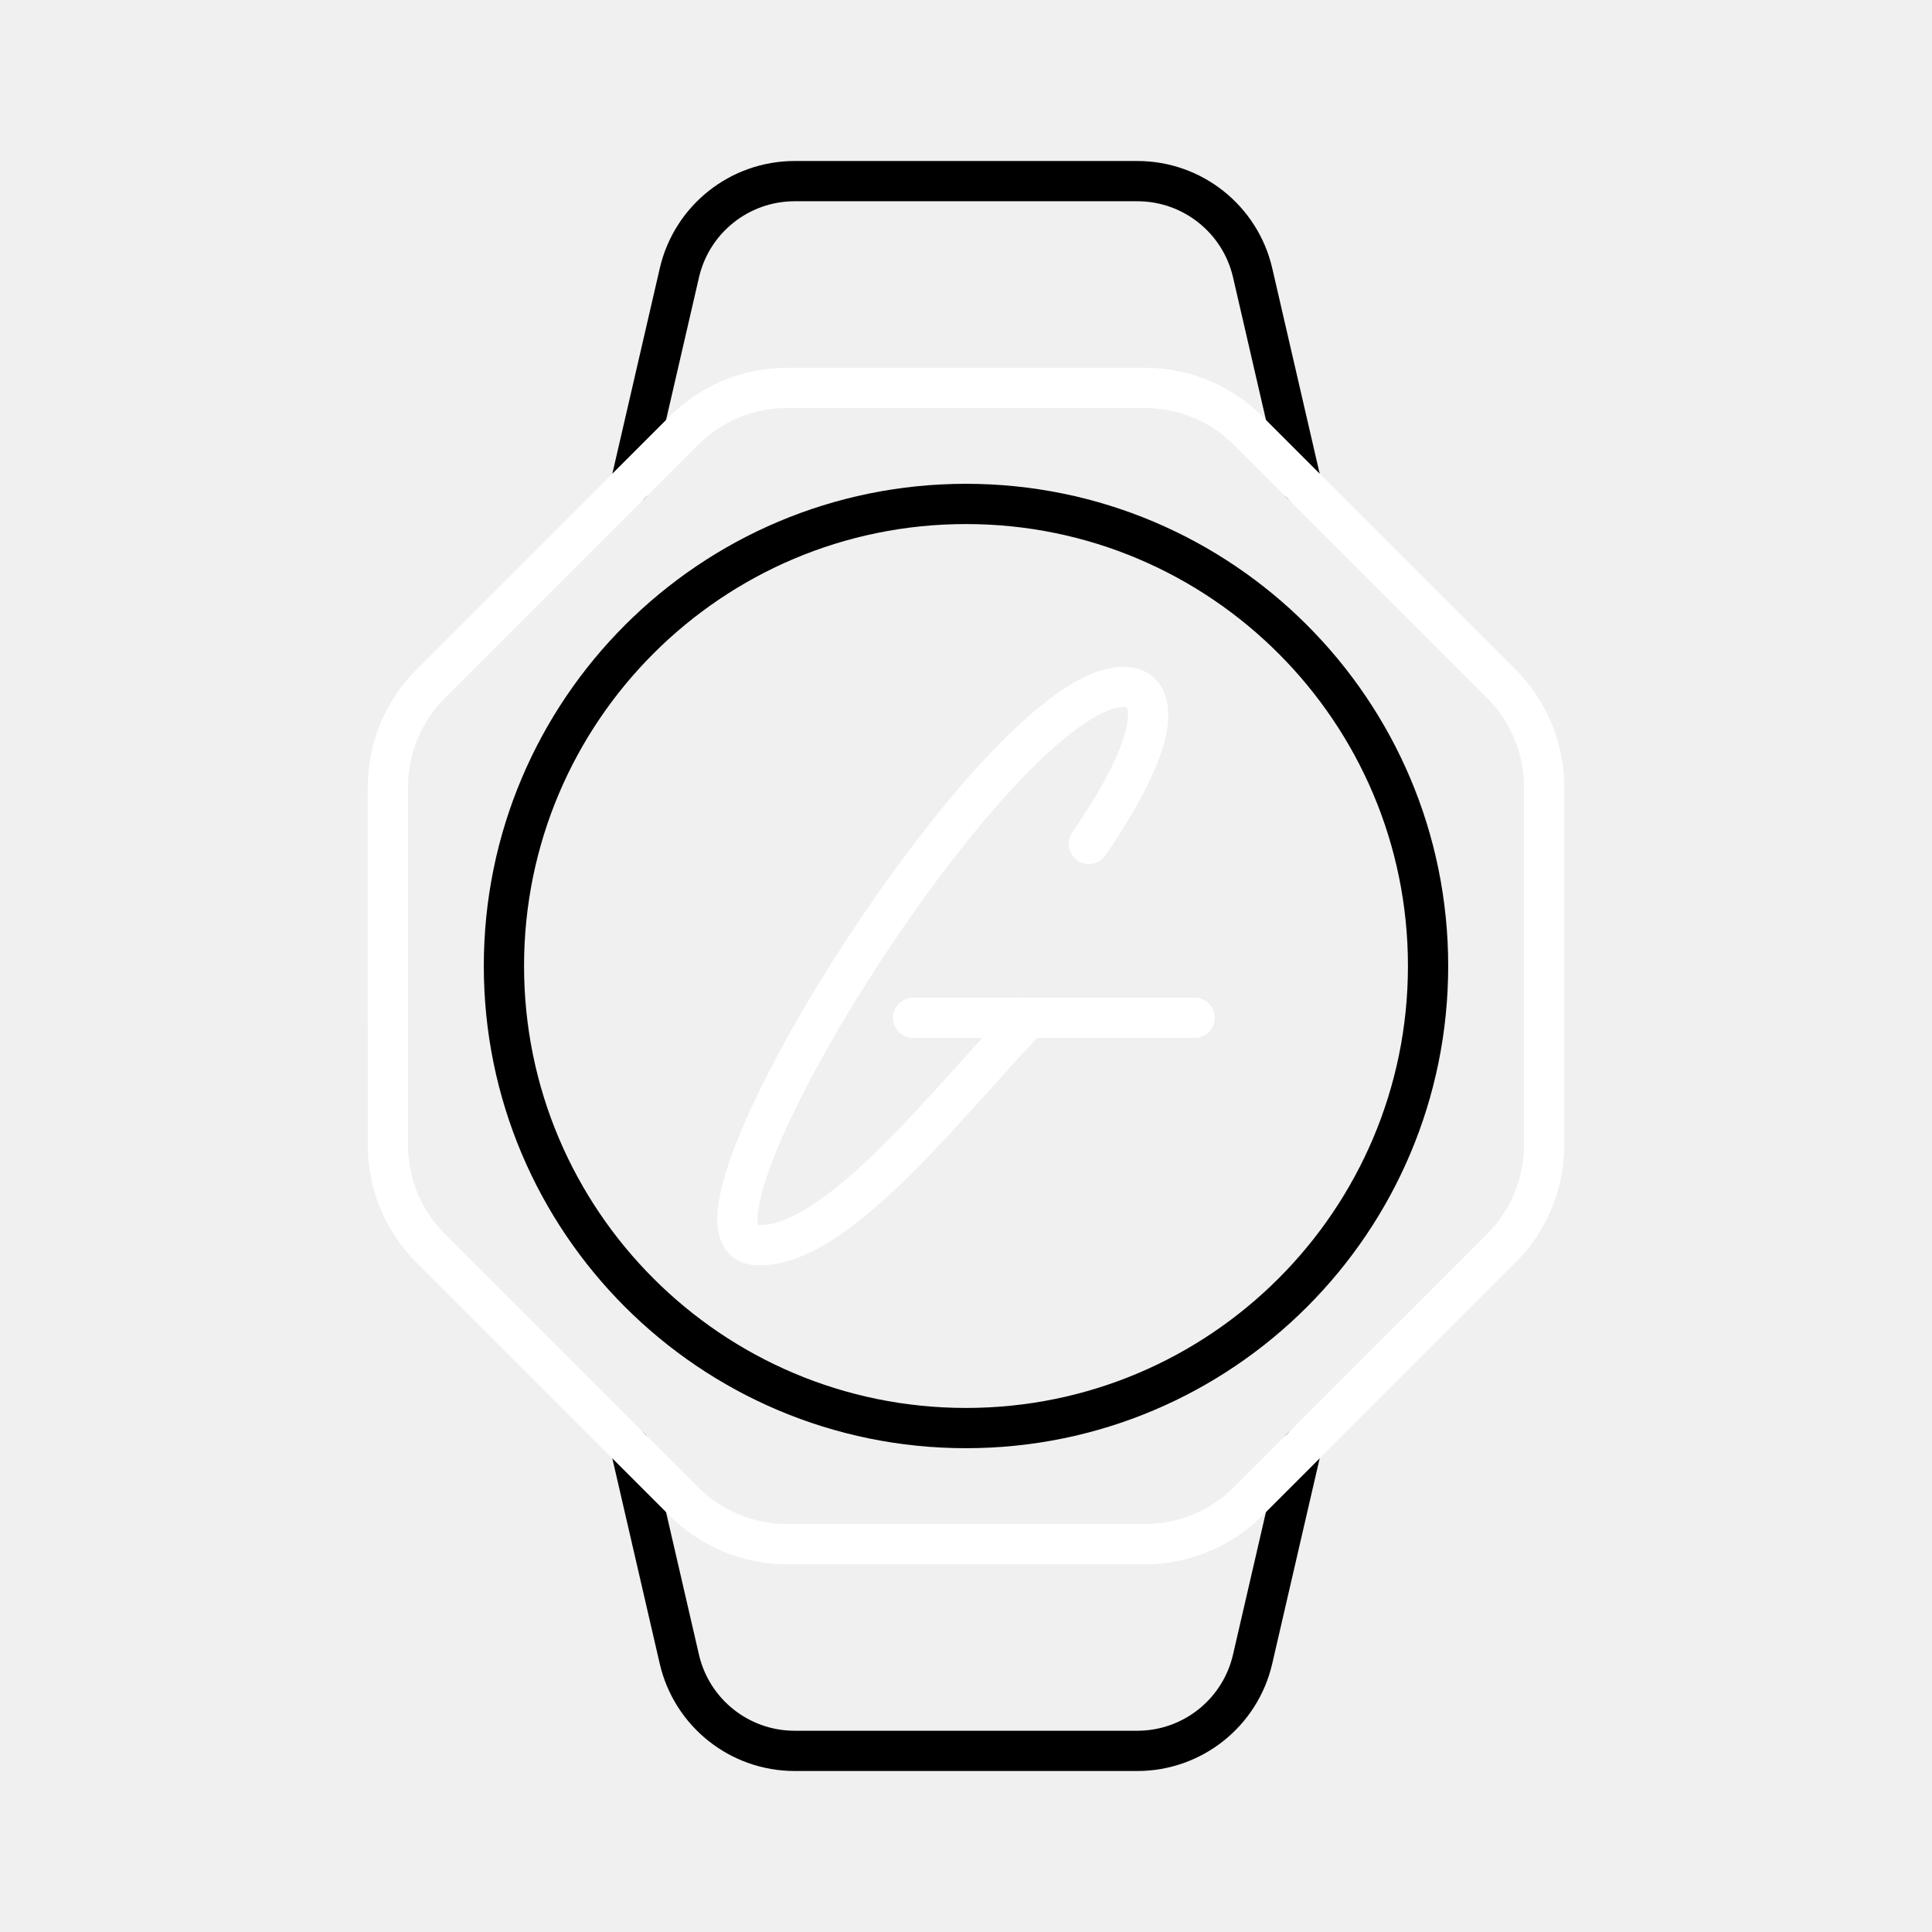
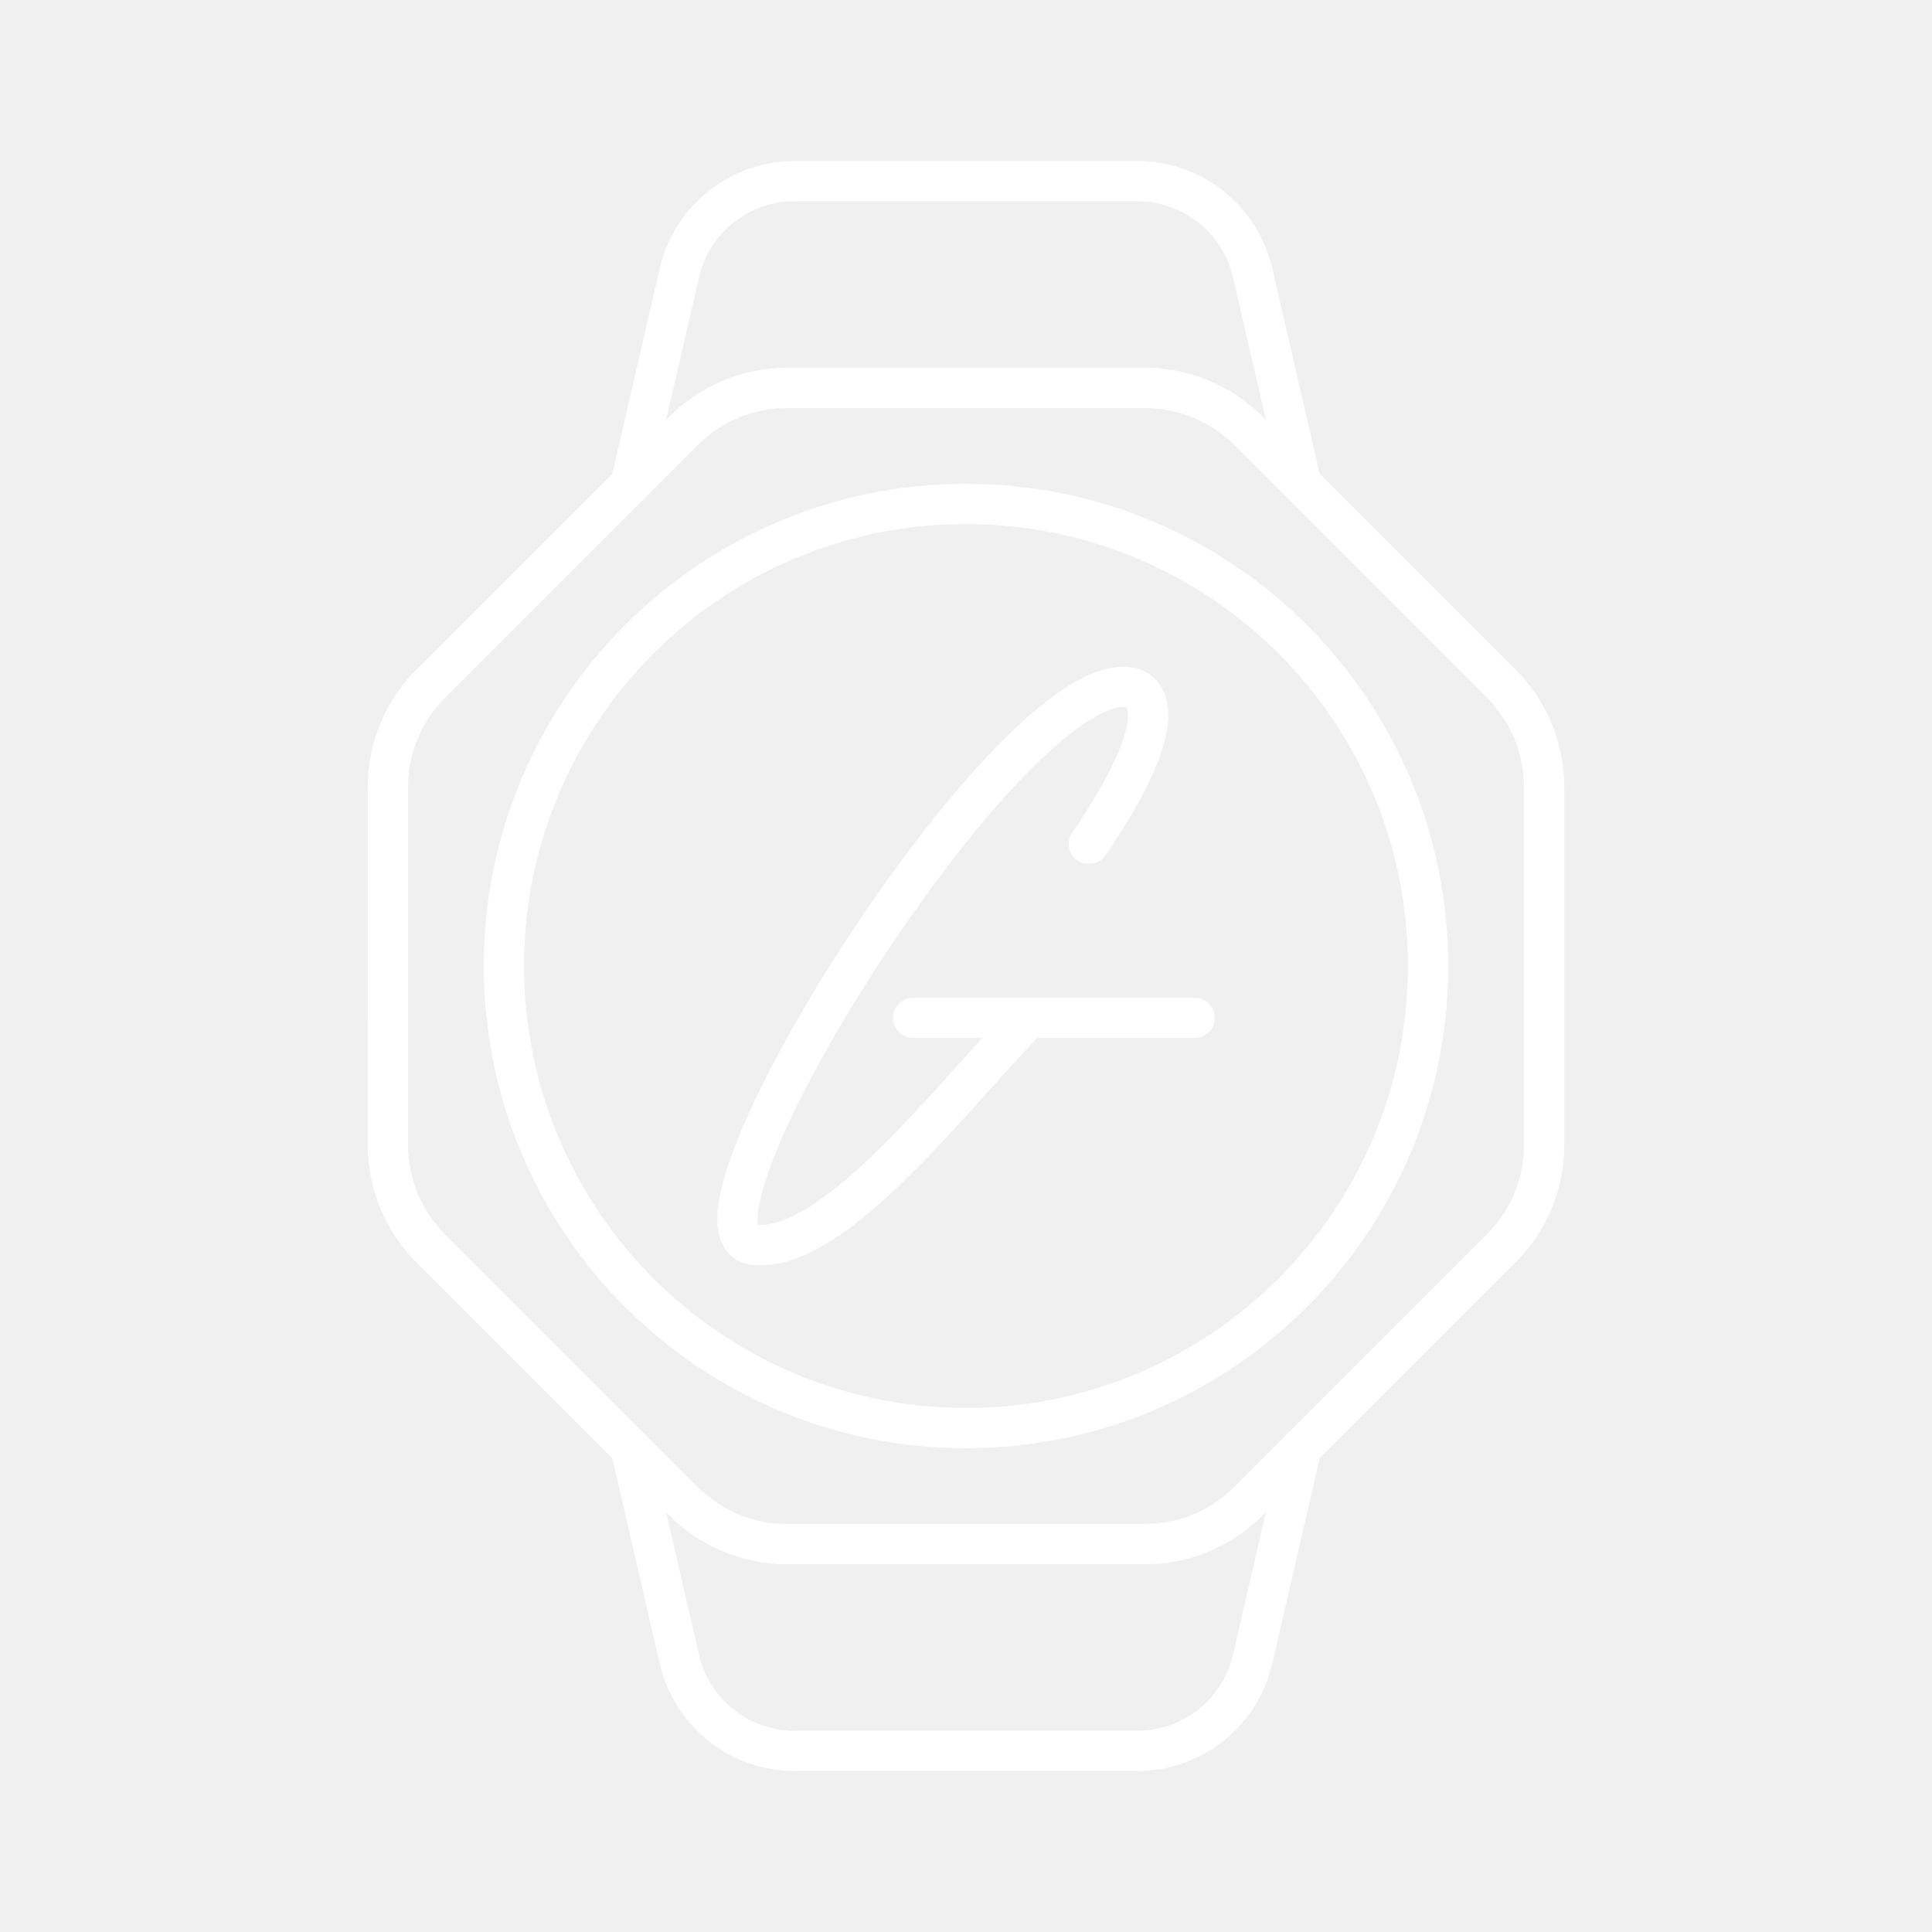
<svg xmlns="http://www.w3.org/2000/svg" id="a" version="1.1" viewBox="0 0 48 48">
  <defs>
-     <style>.b{fill:none;stroke:#000;stroke-linecap:round;stroke-linejoin:round;}</style>
+     <style>.b{fill:none;stroke:#fff;stroke-linecap:round;stroke-linejoin:round;}</style>
  </defs>
  <path class="b" d="m32.332 12.02-1.21-5.241c-0.308-1.334-1.496-2.279-2.865-2.279h-8.513c-1.369 0-2.557 0.945-2.865 2.279l-1.21 5.241" stroke="#fff" />
  <path class="b" d="m15.668 35.98 1.21 5.241c0.308 1.334 1.496 2.279 2.865 2.279h8.513c1.369 0 2.557-0.945 2.865-2.279l1.211-5.242" stroke="#fff" />
  <circle class="b" cx="24" cy="24" r="11.48" stroke="#fff" />
  <path transform="rotate(67.5 58.487 56.711)" d="m13.683 91.027-8.221-3.405a3.621 3.621 45 0 1-1.96-1.96l-3.405-8.221a3.621 3.621 90 0 1-7e-8 -2.772l3.405-8.221a3.621 3.621 135 0 1 1.96-1.96l8.221-3.405a3.621 3.621 180 0 1 2.772-1e-6l8.221 3.405a3.621 3.621 45 0 1 1.96 1.96l3.405 8.221a3.621 3.621 90 0 1 0 2.772l-3.405 8.221a3.621 3.621 135 0 1-1.96 1.96l-8.221 3.405a3.621 3.621 180 0 1-2.772 0z" fill="none" stroke="#fff" stroke-linecap="round" stroke-linejoin="round" />
  <path d="m27.054 20.966c2.06-3.017 1.507-3.811 1.004-3.889-2.957-0.462-11.766 13.607-9.31 13.851 1.968 0.196 4.857-3.629 6.808-5.643l-2.868 0.002h6.992" fill="none" stroke="#fff" stroke-linecap="round" stroke-linejoin="round" />
</svg>
